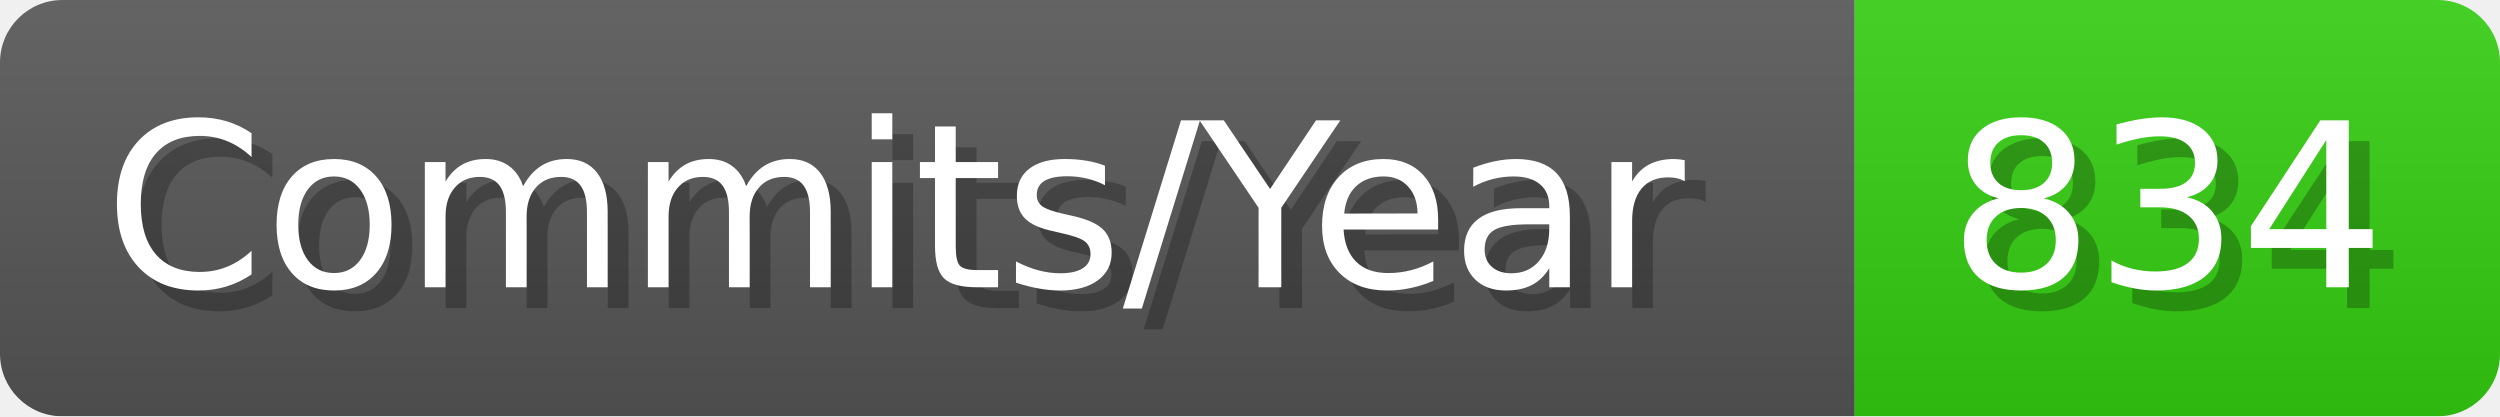
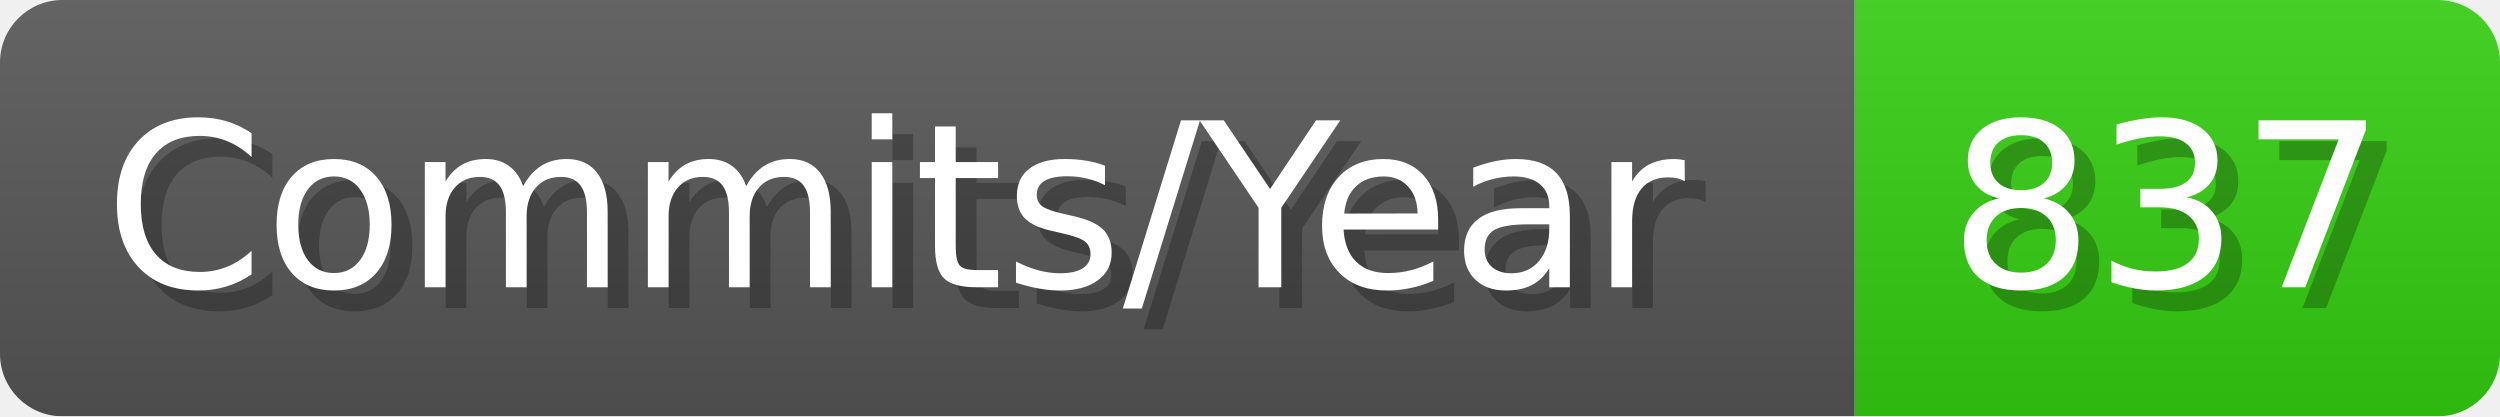
- <svg xmlns="http://www.w3.org/2000/svg" width="120.1" height="20" viewBox="0 0 1201 200" role="img" aria-label="Commits/Year: 834">
+ <svg xmlns="http://www.w3.org/2000/svg" width="120.1" height="20" viewBox="0 0 1201 200" role="img" aria-label="Commits/Year: 837">
  <linearGradient id="aUPdi" x2="0" y2="100%">
    <stop offset="0" stop-opacity=".1" stop-color="#EEE" />
    <stop offset="1" stop-opacity=".1" />
  </linearGradient>
  <mask id="WfAiQ">
    <rect width="1201" height="200" rx="30" fill="#FFF" />
  </mask>
  <g mask="url(#WfAiQ)">
    <rect width="891" height="200" fill="#555" />
    <rect width="310" height="200" fill="#3C1" x="891" />
    <rect width="1201" height="200" fill="url(#aUPdi)" />
  </g>
  <g aria-hidden="true" fill="#fff" text-anchor="start" font-family="Verdana,DejaVu Sans,sans-serif" font-size="110">
    <text x="60" y="148" textLength="791" fill="#000" opacity="0.25">Commits/Year</text>
    <text x="50" y="138" textLength="791">Commits/Year</text>
-     <text x="946" y="148" textLength="210" fill="#000" opacity="0.25">834</text>
-     <text x="936" y="138" textLength="210">834</text>
+     <text x="946" y="148" textLength="210" fill="#000" opacity="0.25">837</text>
+     <text x="936" y="138" textLength="210">837</text>
  </g>
</svg>
